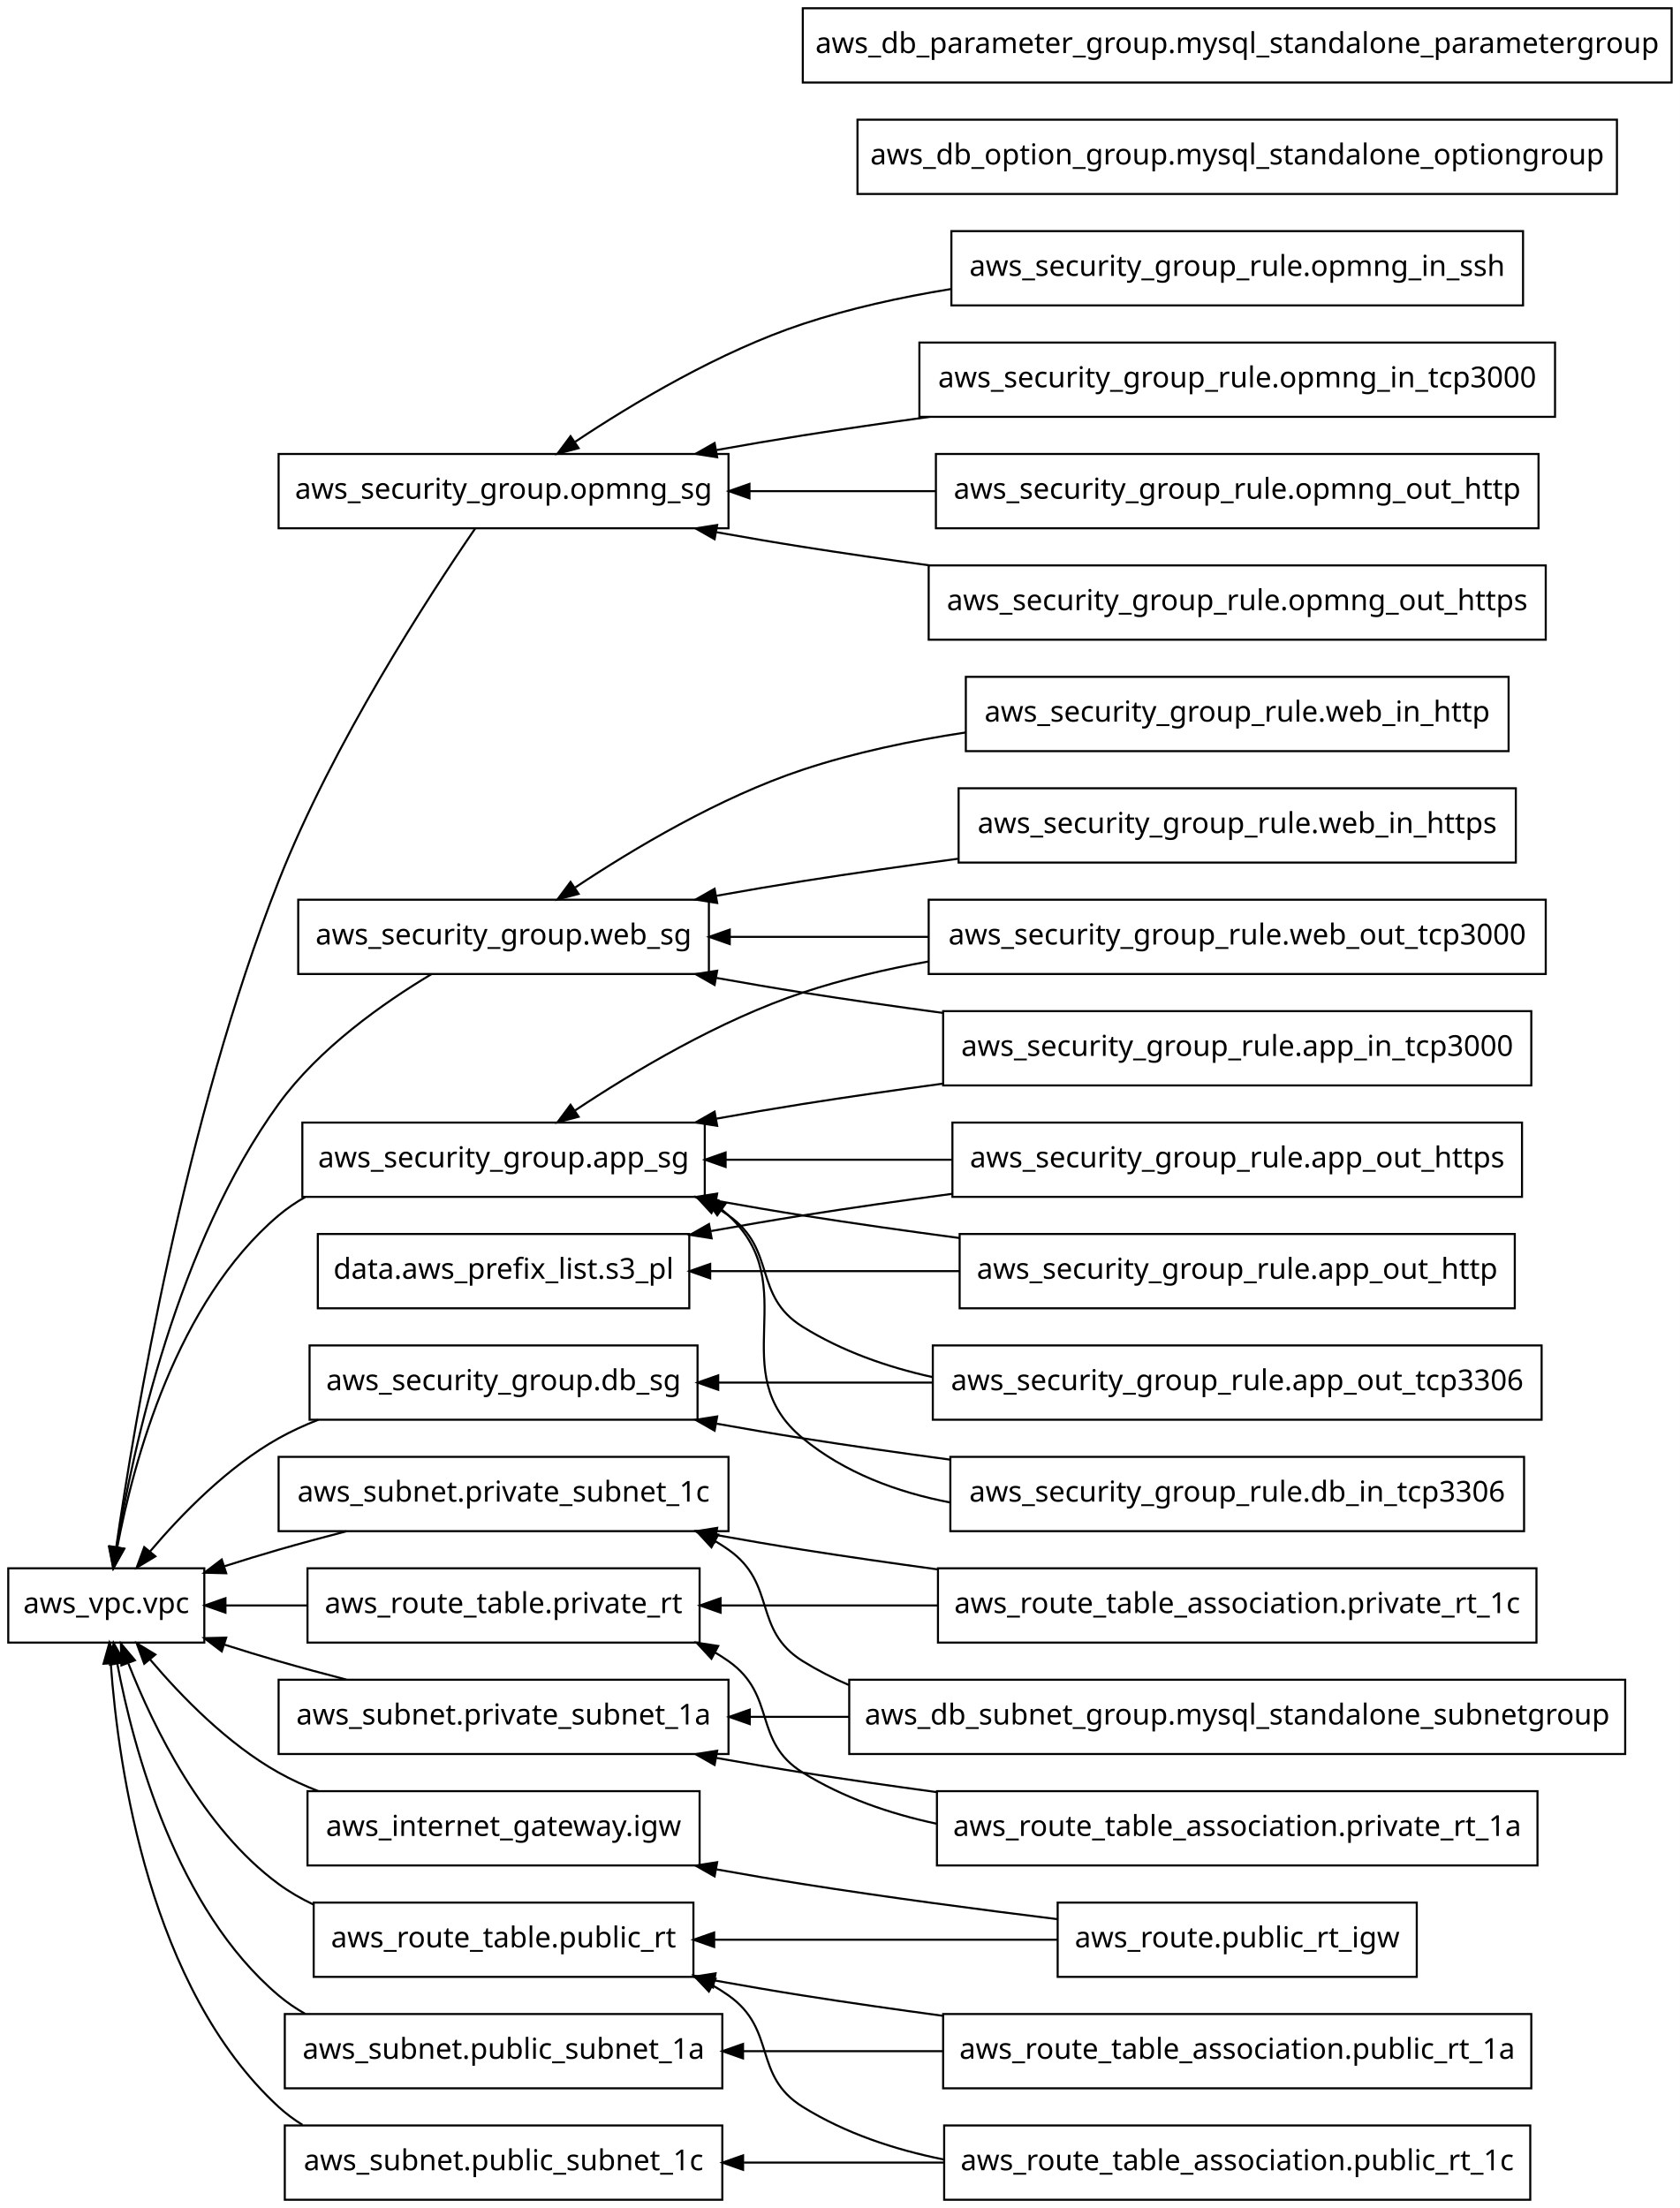
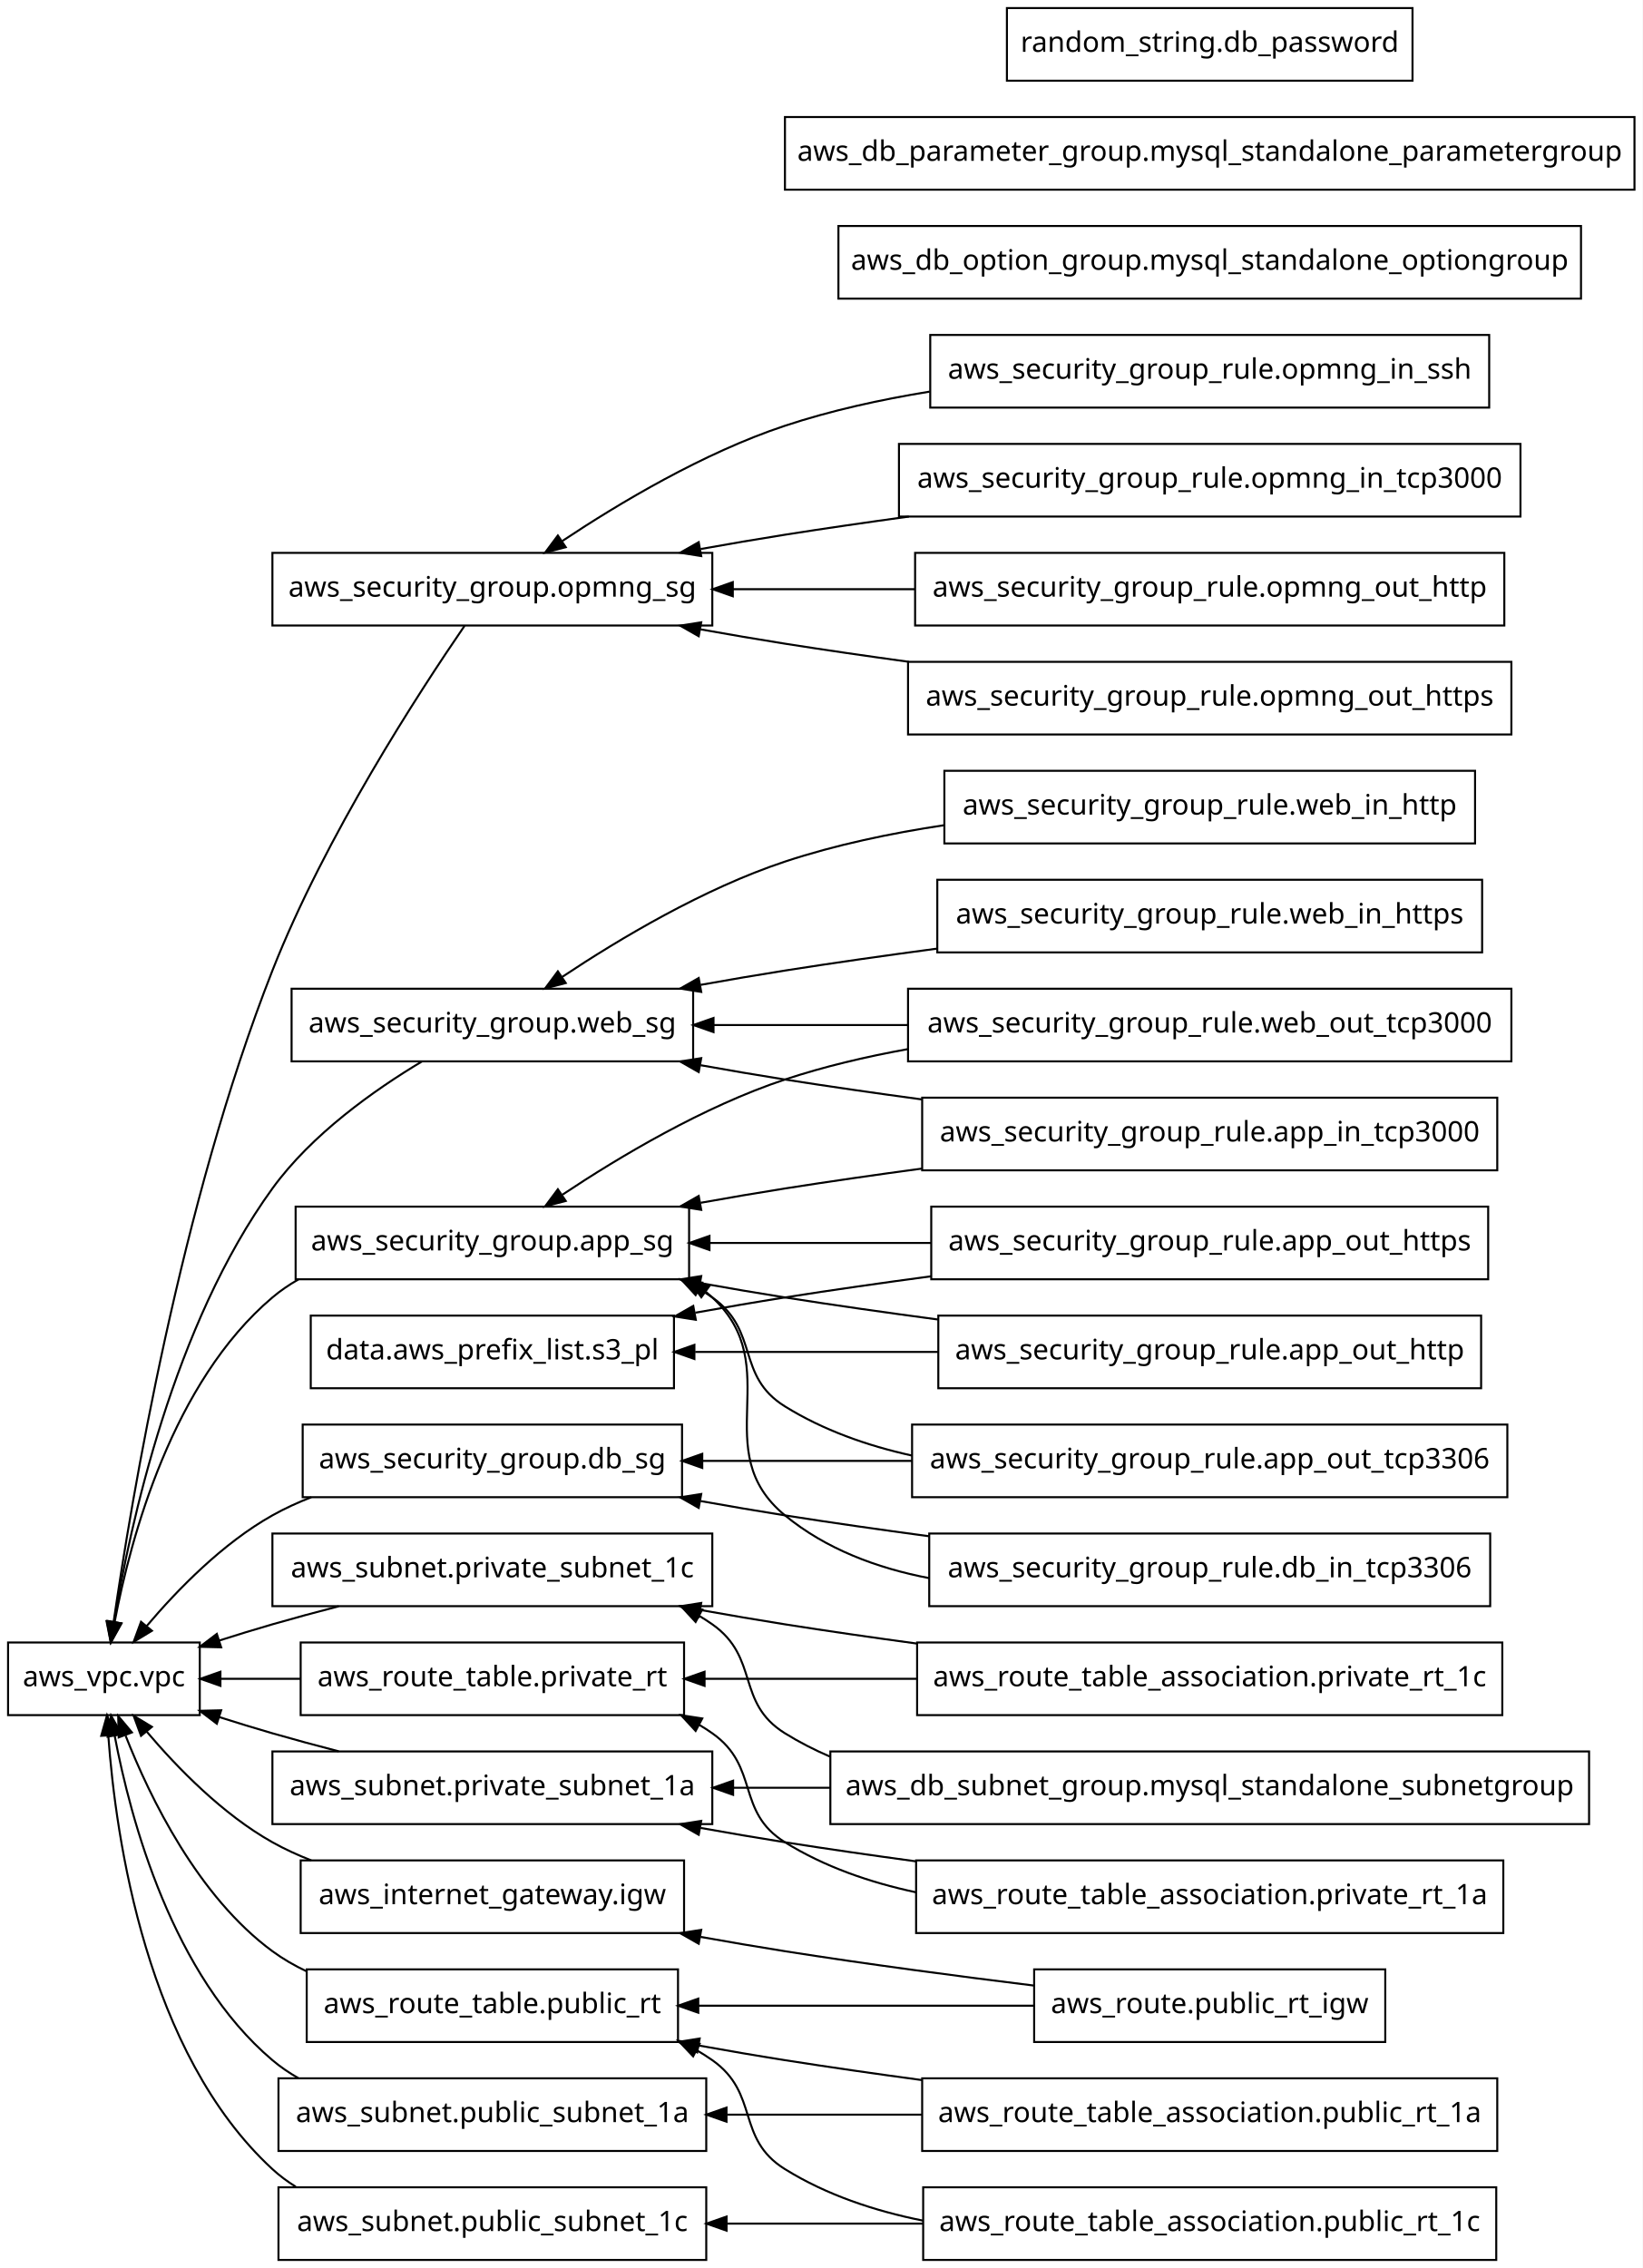
- <svg xmlns="http://www.w3.org/2000/svg" width="814pt" height="1070pt" viewBox="0.00 0.00 814.00 1070.00">
-   <g id="graph0" class="graph" transform="scale(1 1) rotate(0) translate(4 1066)">
-     <polygon fill="white" stroke="transparent" points="-4,4 -4,-1066 810,-1066 810,4 -4,4" />
+ <svg xmlns="http://www.w3.org/2000/svg" width="814pt" height="1124pt" viewBox="0.00 0.00 814.00 1124.00">
+   <g id="graph0" class="graph" transform="scale(1 1) rotate(0) translate(4 1120)">
+     <polygon fill="white" stroke="transparent" points="-4,4 -4,-1120 810,-1120 810,4 -4,4" />
    <g id="node1" class="node">
      <polygon fill="none" stroke="black" points="330,-468 150,-468 150,-432 330,-432 330,-468" />
      <text text-anchor="middle" x="240" y="-446.3" font-family="sans-serif" font-size="14.00">data.aws_prefix_list.s3_pl</text>
    </g>
    <g id="node2" class="node">
      <polygon fill="none" stroke="black" points="779.5,-1008 411.5,-1008 411.5,-972 779.5,-972 779.5,-1008" />
      <text text-anchor="middle" x="595.5" y="-986.3" font-family="sans-serif" font-size="14.00">aws_db_option_group.mysql_standalone_optiongroup</text>
    </g>
    <g id="node3" class="node">
      <polygon fill="none" stroke="black" points="806,-1062 385,-1062 385,-1026 806,-1026 806,-1062" />
      <text text-anchor="middle" x="595.5" y="-1040.3" font-family="sans-serif" font-size="14.00">aws_db_parameter_group.mysql_standalone_parametergroup</text>
    </g>
    <g id="node4" class="node">
      <polygon fill="none" stroke="black" points="783.5,-252 407.5,-252 407.5,-216 783.5,-216 783.5,-252" />
      <text text-anchor="middle" x="595.5" y="-230.3" font-family="sans-serif" font-size="14.00">aws_db_subnet_group.mysql_standalone_subnetgroup</text>
    </g>
    <g id="node29" class="node">
      <polygon fill="none" stroke="black" points="349,-252 131,-252 131,-216 349,-216 349,-252" />
      <text text-anchor="middle" x="240" y="-230.3" font-family="sans-serif" font-size="14.00">aws_subnet.private_subnet_1a</text>
    </g>
    <g id="edge1" class="edge">
      <path fill="none" stroke="black" d="M407.4,-234C391.1,-234 374.91,-234 359.4,-234" />
      <polygon fill="black" stroke="black" points="359.31,-230.5 349.31,-234 359.31,-237.5 359.31,-230.5" />
    </g>
    <g id="node30" class="node">
      <polygon fill="none" stroke="black" points="349,-360 131,-360 131,-324 349,-324 349,-360" />
      <text text-anchor="middle" x="240" y="-338.3" font-family="sans-serif" font-size="14.00">aws_subnet.private_subnet_1c</text>
    </g>
    <g id="edge2" class="edge">
      <path fill="none" stroke="black" d="M407.32,-249.44C399.57,-252.77 392.09,-256.6 385,-261 360.49,-276.21 372.58,-298.38 349,-315 346.89,-316.49 344.71,-317.89 342.47,-319.22" />
      <polygon fill="black" stroke="black" points="340.73,-316.17 333.55,-323.96 344.02,-322.35 340.73,-316.17" />
    </g>
    <g id="node5" class="node">
      <polygon fill="none" stroke="black" points="335,-198 145,-198 145,-162 335,-162 335,-198" />
      <text text-anchor="middle" x="240" y="-176.3" font-family="sans-serif" font-size="14.00">aws_internet_gateway.igw</text>
    </g>
    <g id="node33" class="node">
      <polygon fill="none" stroke="black" points="95,-306 0,-306 0,-270 95,-270 95,-306" />
      <text text-anchor="middle" x="47.5" y="-284.3" font-family="sans-serif" font-size="14.00">aws_vpc.vpc</text>
    </g>
    <g id="edge3" class="edge">
      <path fill="none" stroke="black" d="M150.26,-198.01C143.57,-200.62 137.07,-203.6 131,-207 106.4,-220.78 83.95,-243.83 68.71,-261.82" />
      <polygon fill="black" stroke="black" points="65.89,-259.74 62.23,-269.68 71.29,-264.2 65.89,-259.74" />
    </g>
    <g id="node6" class="node">
      <polygon fill="none" stroke="black" points="682.5,-144 508.5,-144 508.5,-108 682.5,-108 682.5,-144" />
      <text text-anchor="middle" x="595.5" y="-122.3" font-family="sans-serif" font-size="14.00">aws_route.public_rt_igw</text>
    </g>
    <g id="edge4" class="edge">
      <path fill="none" stroke="black" d="M508.47,-135.96C470.54,-140.64 425.48,-146.6 385,-153 371.45,-155.14 357.23,-157.58 343.21,-160.09" />
      <polygon fill="black" stroke="black" points="342.26,-156.7 333.05,-161.93 343.51,-163.59 342.26,-156.7" />
    </g>
    <g id="node8" class="node">
      <polygon fill="none" stroke="black" points="332,-144 148,-144 148,-108 332,-108 332,-144" />
      <text text-anchor="middle" x="240" y="-122.3" font-family="sans-serif" font-size="14.00">aws_route_table.public_rt</text>
    </g>
    <g id="edge5" class="edge">
      <path fill="none" stroke="black" d="M508.48,-126C458.27,-126 394.66,-126 342.07,-126" />
      <polygon fill="black" stroke="black" points="342.05,-122.5 332.05,-126 342.05,-129.5 342.05,-122.5" />
    </g>
    <g id="node7" class="node">
      <polygon fill="none" stroke="black" points="335,-306 145,-306 145,-270 335,-270 335,-306" />
      <text text-anchor="middle" x="240" y="-284.3" font-family="sans-serif" font-size="14.00">aws_route_table.private_rt</text>
    </g>
    <g id="edge6" class="edge">
      <path fill="none" stroke="black" d="M144.87,-288C131.39,-288 117.89,-288 105.43,-288" />
      <polygon fill="black" stroke="black" points="105.24,-284.5 95.24,-288 105.24,-291.5 105.24,-284.5" />
    </g>
    <g id="edge7" class="edge">
      <path fill="none" stroke="black" d="M147.89,-143.05C141.92,-145.87 136.22,-149.17 131,-153 94.21,-180.03 70.41,-228.87 58.25,-259.8" />
      <polygon fill="black" stroke="black" points="54.83,-258.96 54.57,-269.55 61.38,-261.43 54.83,-258.96" />
    </g>
    <g id="node9" class="node">
      <polygon fill="none" stroke="black" points="741,-198 450,-198 450,-162 741,-162 741,-198" />
      <text text-anchor="middle" x="595.5" y="-176.3" font-family="sans-serif" font-size="14.00">aws_route_table_association.private_rt_1a</text>
    </g>
    <g id="edge8" class="edge">
      <path fill="none" stroke="black" d="M449.74,-182.24C426.93,-187.12 404.47,-194.91 385,-207 360.49,-222.21 372.58,-244.38 349,-261 346.89,-262.49 344.71,-263.89 342.47,-265.22" />
      <polygon fill="black" stroke="black" points="340.73,-262.17 333.55,-269.96 344.02,-268.35 340.73,-262.17" />
    </g>
    <g id="edge9" class="edge">
      <path fill="none" stroke="black" d="M449.81,-197.55C428.06,-200.51 405.92,-203.69 385,-207 371.45,-209.14 357.23,-211.58 343.21,-214.09" />
      <polygon fill="black" stroke="black" points="342.26,-210.7 333.05,-215.93 343.51,-217.59 342.26,-210.7" />
    </g>
    <g id="node10" class="node">
      <polygon fill="none" stroke="black" points="740.5,-306 450.5,-306 450.5,-270 740.5,-270 740.5,-306" />
      <text text-anchor="middle" x="595.5" y="-284.3" font-family="sans-serif" font-size="14.00">aws_route_table_association.private_rt_1c</text>
    </g>
    <g id="edge10" class="edge">
      <path fill="none" stroke="black" d="M450.46,-288C415.23,-288 378.21,-288 345.25,-288" />
      <polygon fill="black" stroke="black" points="345.16,-284.5 335.16,-288 345.16,-291.5 345.16,-284.5" />
    </g>
    <g id="edge11" class="edge">
      <path fill="none" stroke="black" d="M450.37,-305.47C428.44,-308.45 406.1,-311.67 385,-315 371.45,-317.14 357.23,-319.58 343.21,-322.09" />
      <polygon fill="black" stroke="black" points="342.26,-318.7 333.05,-323.93 343.51,-325.59 342.26,-318.7" />
    </g>
    <g id="node11" class="node">
      <polygon fill="none" stroke="black" points="738,-90 453,-90 453,-54 738,-54 738,-90" />
      <text text-anchor="middle" x="595.5" y="-68.3" font-family="sans-serif" font-size="14.00">aws_route_table_association.public_rt_1a</text>
    </g>
    <g id="edge12" class="edge">
      <path fill="none" stroke="black" d="M452.91,-89.13C430.17,-92.2 406.91,-95.54 385,-99 371.12,-101.19 356.52,-103.7 342.17,-106.28" />
      <polygon fill="black" stroke="black" points="341.49,-102.84 332.28,-108.07 342.74,-109.73 341.49,-102.84" />
    </g>
    <g id="node31" class="node">
      <polygon fill="none" stroke="black" points="346,-90 134,-90 134,-54 346,-54 346,-90" />
      <text text-anchor="middle" x="240" y="-68.3" font-family="sans-serif" font-size="14.00">aws_subnet.public_subnet_1a</text>
    </g>
    <g id="edge13" class="edge">
      <path fill="none" stroke="black" d="M452.75,-72C420.74,-72 387.13,-72 356.36,-72" />
      <polygon fill="black" stroke="black" points="356.04,-68.5 346.04,-72 356.04,-75.5 356.04,-68.5" />
    </g>
    <g id="node12" class="node">
      <polygon fill="none" stroke="black" points="737.5,-36 453.5,-36 453.5,0 737.5,0 737.5,-36" />
      <text text-anchor="middle" x="595.5" y="-14.3" font-family="sans-serif" font-size="14.00">aws_route_table_association.public_rt_1c</text>
    </g>
    <g id="edge14" class="edge">
      <path fill="none" stroke="black" d="M453.3,-19.5C429.27,-24.32 405.49,-32.28 385,-45 360.49,-60.21 372.58,-82.38 349,-99 346.47,-100.78 343.84,-102.44 341.13,-104" />
      <polygon fill="black" stroke="black" points="339.5,-100.9 332.21,-108.59 342.7,-107.12 339.5,-100.9" />
    </g>
    <g id="node32" class="node">
      <polygon fill="none" stroke="black" points="346,-36 134,-36 134,0 346,0 346,-36" />
      <text text-anchor="middle" x="240" y="-14.3" font-family="sans-serif" font-size="14.00">aws_subnet.public_subnet_1c</text>
    </g>
    <g id="edge15" class="edge">
      <path fill="none" stroke="black" d="M453.26,-18C421.13,-18 387.36,-18 356.44,-18" />
      <polygon fill="black" stroke="black" points="356.07,-14.5 346.07,-18 356.07,-21.5 356.07,-14.5" />
    </g>
    <g id="node13" class="node">
      <polygon fill="none" stroke="black" points="337.5,-522 142.5,-522 142.5,-486 337.5,-486 337.5,-522" />
      <text text-anchor="middle" x="240" y="-500.3" font-family="sans-serif" font-size="14.00">aws_security_group.app_sg</text>
    </g>
    <g id="edge16" class="edge">
      <path fill="none" stroke="black" d="M143.91,-485.93C139.33,-483.33 134.98,-480.37 131,-477 81.46,-435.1 60.72,-357.81 52.83,-316.23" />
      <polygon fill="black" stroke="black" points="56.24,-315.46 51.05,-306.23 49.35,-316.69 56.24,-315.46" />
    </g>
    <g id="node14" class="node">
      <polygon fill="none" stroke="black" points="334,-414 146,-414 146,-378 334,-378 334,-414" />
      <text text-anchor="middle" x="240" y="-392.3" font-family="sans-serif" font-size="14.00">aws_security_group.db_sg</text>
    </g>
    <g id="edge17" class="edge">
      <path fill="none" stroke="black" d="M150.26,-377.99C143.57,-375.38 137.07,-372.4 131,-369 106.4,-355.22 83.95,-332.17 68.71,-314.18" />
      <polygon fill="black" stroke="black" points="71.29,-311.8 62.23,-306.32 65.89,-316.26 71.29,-311.8" />
    </g>
    <g id="node15" class="node">
      <polygon fill="none" stroke="black" points="349,-846 131,-846 131,-810 349,-810 349,-846" />
      <text text-anchor="middle" x="240" y="-824.3" font-family="sans-serif" font-size="14.00">aws_security_group.opmng_sg</text>
    </g>
    <g id="edge18" class="edge">
      <path fill="none" stroke="black" d="M226.23,-809.86C203.81,-777.18 157.23,-705.64 131,-639 85.58,-523.61 61.05,-376.61 52.28,-316.03" />
      <polygon fill="black" stroke="black" points="55.74,-315.49 50.87,-306.08 48.81,-316.47 55.74,-315.49" />
    </g>
    <g id="node16" class="node">
      <polygon fill="none" stroke="black" points="339.5,-630 140.5,-630 140.5,-594 339.5,-594 339.5,-630" />
      <text text-anchor="middle" x="240" y="-608.3" font-family="sans-serif" font-size="14.00">aws_security_group.web_sg</text>
    </g>
    <g id="edge19" class="edge">
      <path fill="none" stroke="black" d="M205.19,-594C181.41,-579.77 150.47,-557.85 131,-531 81.89,-463.26 60.44,-364.14 52.49,-316.13" />
      <polygon fill="black" stroke="black" points="55.93,-315.48 50.91,-306.15 49.02,-316.57 55.93,-315.48" />
    </g>
    <g id="node17" class="node">
      <polygon fill="none" stroke="black" points="738,-576 453,-576 453,-540 738,-540 738,-576" />
      <text text-anchor="middle" x="595.5" y="-554.3" font-family="sans-serif" font-size="14.00">aws_security_group_rule.app_in_tcp3000</text>
    </g>
    <g id="edge20" class="edge">
      <path fill="none" stroke="black" d="M452.91,-540.87C430.17,-537.8 406.91,-534.46 385,-531 371.45,-528.86 357.23,-526.42 343.21,-523.91" />
      <polygon fill="black" stroke="black" points="343.51,-520.41 333.05,-522.07 342.26,-527.3 343.51,-520.41" />
    </g>
    <g id="edge21" class="edge">
      <path fill="none" stroke="black" d="M452.91,-575.13C430.17,-578.2 406.91,-581.54 385,-585 371.45,-587.14 357.23,-589.58 343.21,-592.09" />
      <polygon fill="black" stroke="black" points="342.26,-588.7 333.05,-593.93 343.51,-595.59 342.26,-588.7" />
    </g>
    <g id="node18" class="node">
      <polygon fill="none" stroke="black" points="730,-468 461,-468 461,-432 730,-432 730,-468" />
      <text text-anchor="middle" x="595.5" y="-446.3" font-family="sans-serif" font-size="14.00">aws_security_group_rule.app_out_http</text>
    </g>
    <g id="edge22" class="edge">
      <path fill="none" stroke="black" d="M460.86,-450C420.91,-450 377.84,-450 340.5,-450" />
      <polygon fill="black" stroke="black" points="340.13,-446.5 330.13,-450 340.13,-453.5 340.13,-446.5" />
    </g>
    <g id="edge23" class="edge">
      <path fill="none" stroke="black" d="M460.78,-466.07C435.57,-469.43 409.45,-473.14 385,-477 371.45,-479.14 357.23,-481.58 343.21,-484.09" />
      <polygon fill="black" stroke="black" points="342.26,-480.7 333.05,-485.93 343.51,-487.59 342.26,-480.7" />
    </g>
    <g id="node19" class="node">
      <polygon fill="none" stroke="black" points="733.5,-522 457.5,-522 457.5,-486 733.5,-486 733.5,-522" />
      <text text-anchor="middle" x="595.5" y="-500.3" font-family="sans-serif" font-size="14.00">aws_security_group_rule.app_out_https</text>
    </g>
    <g id="edge24" class="edge">
      <path fill="none" stroke="black" d="M457.42,-487.48C433.25,-484.24 408.36,-480.69 385,-477 370.61,-474.73 355.45,-472.12 340.58,-469.44" />
      <polygon fill="black" stroke="black" points="340.82,-465.92 330.35,-467.58 339.56,-472.81 340.82,-465.92" />
    </g>
    <g id="edge25" class="edge">
      <path fill="none" stroke="black" d="M457.32,-504C420.93,-504 382.19,-504 347.69,-504" />
      <polygon fill="black" stroke="black" points="347.6,-500.5 337.6,-504 347.6,-507.5 347.6,-500.5" />
    </g>
    <g id="node20" class="node">
      <polygon fill="none" stroke="black" points="743,-414 448,-414 448,-378 743,-378 743,-414" />
      <text text-anchor="middle" x="595.5" y="-392.3" font-family="sans-serif" font-size="14.00">aws_security_group_rule.app_out_tcp3306</text>
    </g>
    <g id="edge26" class="edge">
      <path fill="none" stroke="black" d="M447.83,-398.66C425.67,-403.56 403.93,-411.25 385,-423 360.49,-438.21 372.58,-460.38 349,-477 346.89,-478.49 344.71,-479.89 342.47,-481.22" />
      <polygon fill="black" stroke="black" points="340.73,-478.17 333.55,-485.96 344.02,-484.35 340.73,-478.17" />
    </g>
    <g id="edge27" class="edge">
      <path fill="none" stroke="black" d="M447.91,-396C413.14,-396 376.77,-396 344.39,-396" />
      <polygon fill="black" stroke="black" points="344.02,-392.5 334.02,-396 344.02,-399.5 344.02,-392.5" />
    </g>
    <g id="node21" class="node">
      <polygon fill="none" stroke="black" points="734.5,-360 456.5,-360 456.5,-324 734.5,-324 734.5,-360" />
      <text text-anchor="middle" x="595.5" y="-338.3" font-family="sans-serif" font-size="14.00">aws_security_group_rule.db_in_tcp3306</text>
    </g>
    <g id="edge28" class="edge">
      <path fill="none" stroke="black" d="M456.45,-337.89C430.52,-342.88 405.25,-352.34 385,-369 345.93,-401.15 386.12,-442.62 349,-477 348,-477.92 346.98,-478.82 345.93,-479.68" />
      <polygon fill="black" stroke="black" points="343.55,-477.08 337.45,-485.74 347.62,-482.77 343.55,-477.08" />
    </g>
    <g id="edge29" class="edge">
      <path fill="none" stroke="black" d="M456.29,-358.67C432.48,-361.87 408,-365.36 385,-369 371.45,-371.14 357.23,-373.58 343.21,-376.09" />
      <polygon fill="black" stroke="black" points="342.26,-372.7 333.05,-377.93 343.51,-379.59 342.26,-372.7" />
    </g>
    <g id="node22" class="node">
      <polygon fill="none" stroke="black" points="734,-954 457,-954 457,-918 734,-918 734,-954" />
      <text text-anchor="middle" x="595.5" y="-932.3" font-family="sans-serif" font-size="14.00">aws_security_group_rule.opmng_in_ssh</text>
    </g>
    <g id="edge30" class="edge">
      <path fill="none" stroke="black" d="M456.72,-925.92C432.46,-921.98 407.71,-916.53 385,-909 344.71,-895.64 302.88,-870.66 274.76,-851.95" />
      <polygon fill="black" stroke="black" points="276.37,-848.82 266.13,-846.13 272.46,-854.62 276.37,-848.82" />
    </g>
    <g id="node23" class="node">
      <polygon fill="none" stroke="black" points="749.5,-900 441.5,-900 441.5,-864 749.5,-864 749.5,-900" />
      <text text-anchor="middle" x="595.5" y="-878.3" font-family="sans-serif" font-size="14.00">aws_security_group_rule.opmng_in_tcp3000</text>
    </g>
    <g id="edge31" class="edge">
      <path fill="none" stroke="black" d="M446.42,-863.99C425.76,-861.16 404.83,-858.13 385,-855 371.45,-852.86 357.23,-850.42 343.21,-847.91" />
      <polygon fill="black" stroke="black" points="343.51,-844.41 333.05,-846.07 342.26,-851.3 343.51,-844.41" />
    </g>
    <g id="node24" class="node">
      <polygon fill="none" stroke="black" points="741.5,-846 449.5,-846 449.5,-810 741.5,-810 741.5,-846" />
      <text text-anchor="middle" x="595.5" y="-824.3" font-family="sans-serif" font-size="14.00">aws_security_group_rule.opmng_out_http</text>
    </g>
    <g id="edge32" class="edge">
      <path fill="none" stroke="black" d="M449.44,-828C419.44,-828 388.18,-828 359.28,-828" />
      <polygon fill="black" stroke="black" points="359.16,-824.5 349.16,-828 359.16,-831.5 359.16,-824.5" />
    </g>
    <g id="node25" class="node">
      <polygon fill="none" stroke="black" points="745,-792 446,-792 446,-756 745,-756 745,-792" />
      <text text-anchor="middle" x="595.5" y="-770.3" font-family="sans-serif" font-size="14.00">aws_security_group_rule.opmng_out_https</text>
    </g>
    <g id="edge33" class="edge">
      <path fill="none" stroke="black" d="M446.42,-792.01C425.76,-794.84 404.83,-797.87 385,-801 371.45,-803.14 357.23,-805.58 343.21,-808.09" />
      <polygon fill="black" stroke="black" points="342.26,-804.7 333.05,-809.93 343.51,-811.59 342.26,-804.7" />
    </g>
    <g id="node26" class="node">
      <polygon fill="none" stroke="black" points="727,-738 464,-738 464,-702 727,-702 727,-738" />
      <text text-anchor="middle" x="595.5" y="-716.3" font-family="sans-serif" font-size="14.00">aws_security_group_rule.web_in_http</text>
    </g>
    <g id="edge34" class="edge">
      <path fill="none" stroke="black" d="M463.96,-711.05C437.41,-707.05 409.97,-701.28 385,-693 344.71,-679.64 302.88,-654.66 274.76,-635.95" />
      <polygon fill="black" stroke="black" points="276.37,-632.82 266.13,-630.13 272.46,-638.62 276.37,-632.82" />
    </g>
    <g id="node27" class="node">
      <polygon fill="none" stroke="black" points="730.5,-684 460.5,-684 460.5,-648 730.5,-648 730.5,-684" />
      <text text-anchor="middle" x="595.5" y="-662.3" font-family="sans-serif" font-size="14.00">aws_security_group_rule.web_in_https</text>
    </g>
    <g id="edge35" class="edge">
      <path fill="none" stroke="black" d="M460.22,-649.85C435.19,-646.51 409.27,-642.84 385,-639 371.45,-636.86 357.23,-634.42 343.21,-631.91" />
      <polygon fill="black" stroke="black" points="343.51,-628.41 333.05,-630.07 342.26,-635.3 343.51,-628.41" />
    </g>
    <g id="node28" class="node">
      <polygon fill="none" stroke="black" points="745,-630 446,-630 446,-594 745,-594 745,-630" />
      <text text-anchor="middle" x="595.5" y="-608.3" font-family="sans-serif" font-size="14.00">aws_security_group_rule.web_out_tcp3000</text>
    </g>
    <g id="edge36" class="edge">
      <path fill="none" stroke="black" d="M445.82,-600.05C425.11,-596.31 404.32,-591.41 385,-585 344.71,-571.64 302.88,-546.66 274.76,-527.95" />
      <polygon fill="black" stroke="black" points="276.37,-524.82 266.13,-522.13 272.46,-530.62 276.37,-524.82" />
    </g>
    <g id="edge37" class="edge">
      <path fill="none" stroke="black" d="M445.86,-612C413.63,-612 380.12,-612 349.77,-612" />
      <polygon fill="black" stroke="black" points="349.6,-608.5 339.6,-612 349.6,-615.5 349.6,-608.5" />
    </g>
    <g id="edge38" class="edge">
      <path fill="none" stroke="black" d="M163.87,-252.05C152.81,-254.92 141.59,-257.95 131,-261 122.48,-263.46 113.51,-266.21 104.76,-269" />
      <polygon fill="black" stroke="black" points="103.45,-265.74 95.01,-272.14 105.6,-272.4 103.45,-265.74" />
    </g>
    <g id="edge39" class="edge">
      <path fill="none" stroke="black" d="M163.87,-323.95C152.81,-321.08 141.59,-318.05 131,-315 122.48,-312.54 113.51,-309.79 104.76,-307" />
      <polygon fill="black" stroke="black" points="105.6,-303.6 95.01,-303.86 103.45,-310.26 105.6,-303.6" />
    </g>
    <g id="edge40" class="edge">
      <path fill="none" stroke="black" d="M143.91,-90.07C139.33,-92.67 134.98,-95.63 131,-99 81.46,-140.9 60.72,-218.19 52.83,-259.77" />
      <polygon fill="black" stroke="black" points="49.35,-259.31 51.05,-269.77 56.24,-260.54 49.35,-259.31" />
    </g>
    <g id="edge41" class="edge">
      <path fill="none" stroke="black" d="M142.57,-36.28C138.44,-38.84 134.55,-41.73 131,-45 68.56,-102.5 53.36,-209 49.68,-259.72" />
      <polygon fill="black" stroke="black" points="46.17,-259.75 49.04,-269.95 53.15,-260.19 46.17,-259.75" />
    </g>
+     <g id="node34" class="node">
+       <polygon fill="none" stroke="black" points="696,-1116 495,-1116 495,-1080 696,-1080 696,-1116" />
+       <text text-anchor="middle" x="595.5" y="-1094.3" font-family="sans-serif" font-size="14.00">random_string.db_password</text>
+     </g>
  </g>
</svg>
